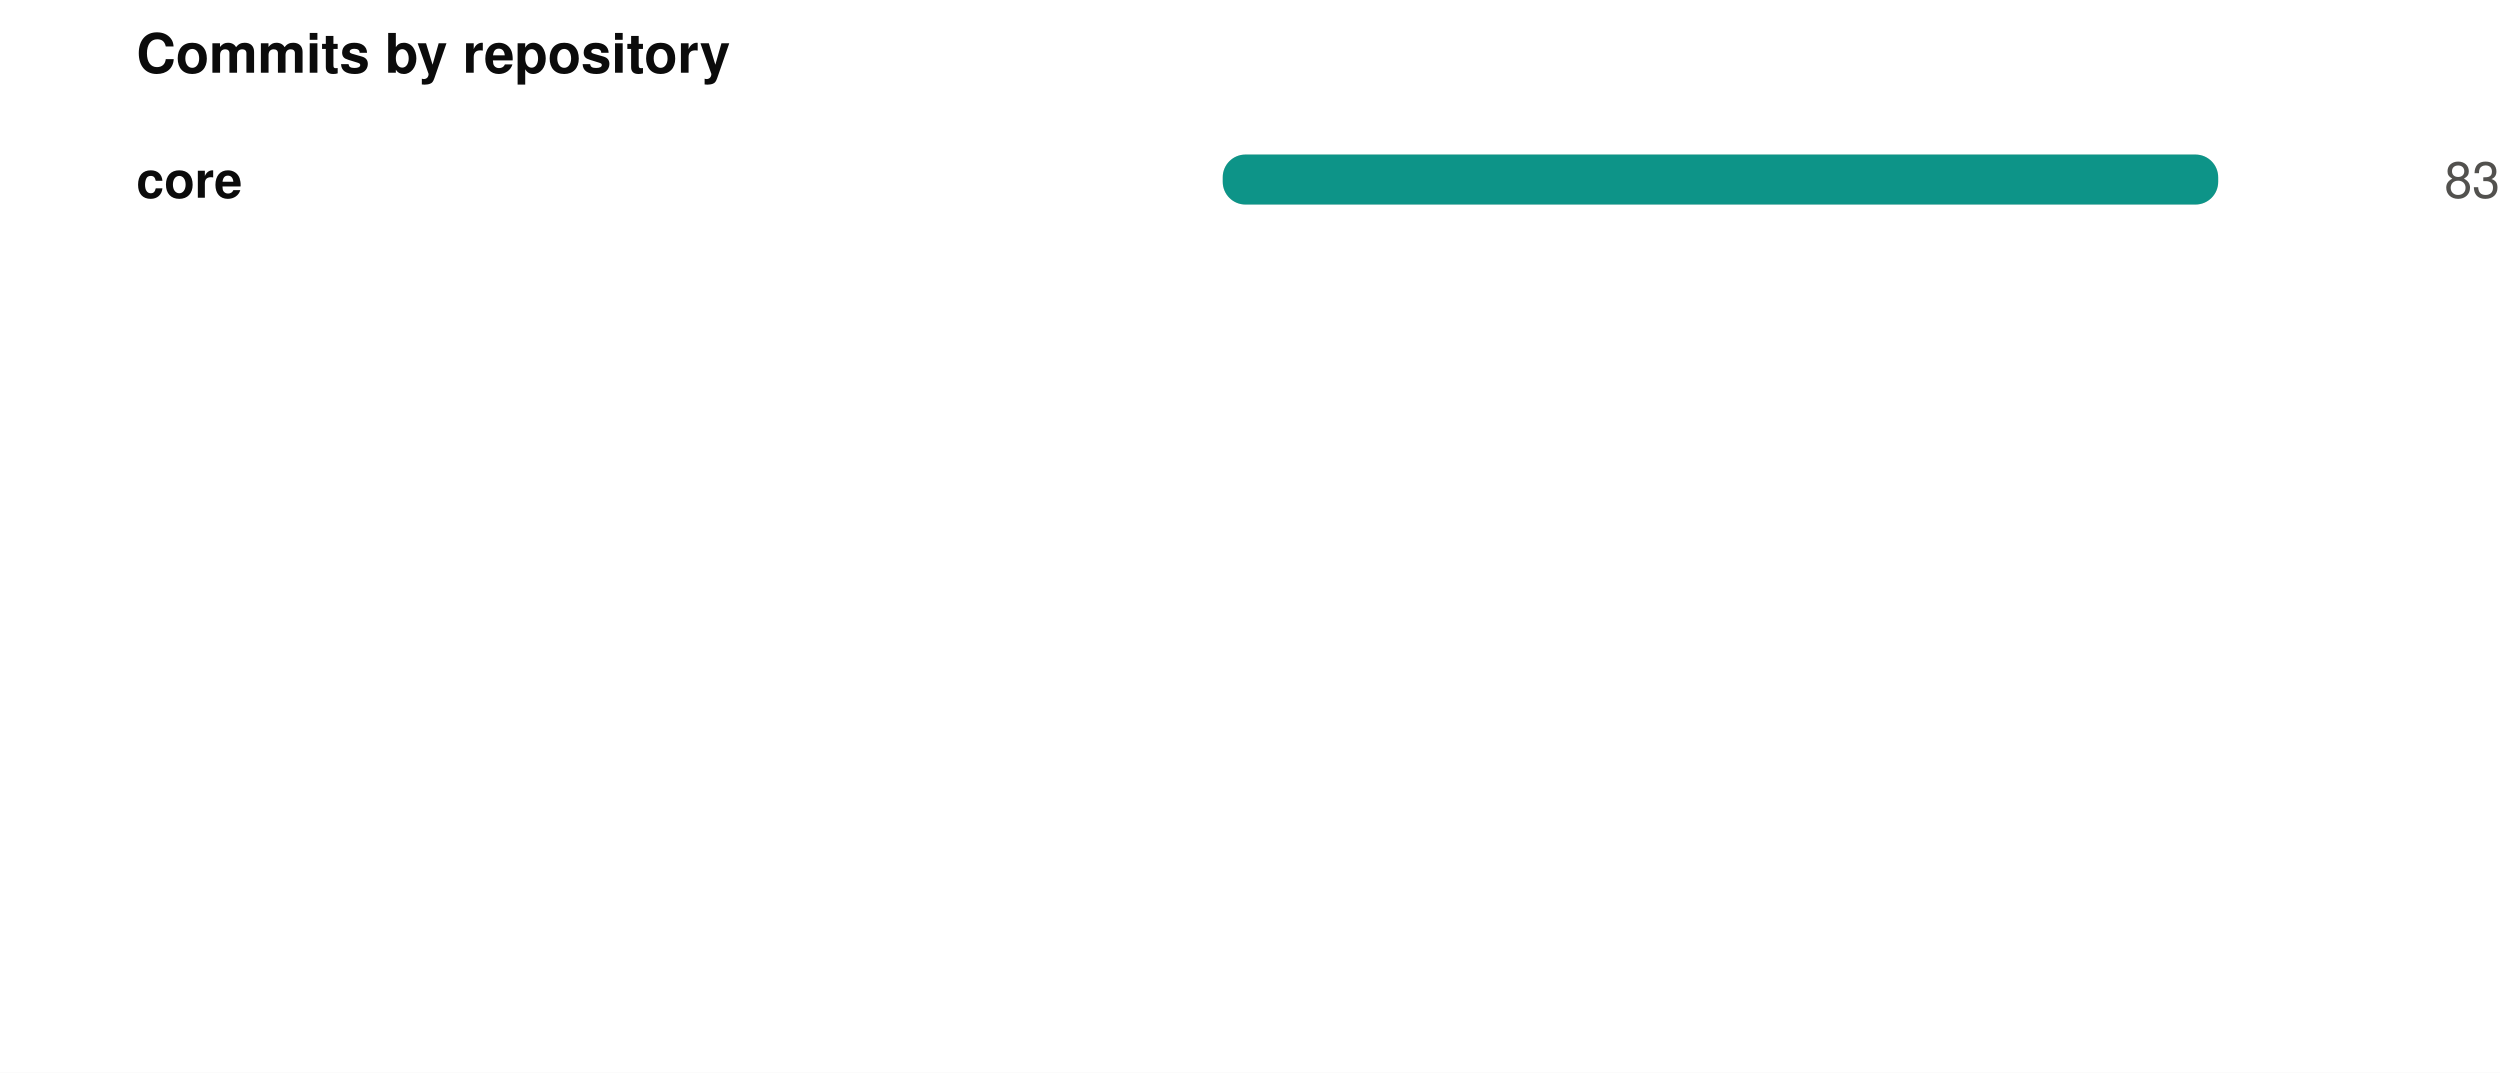
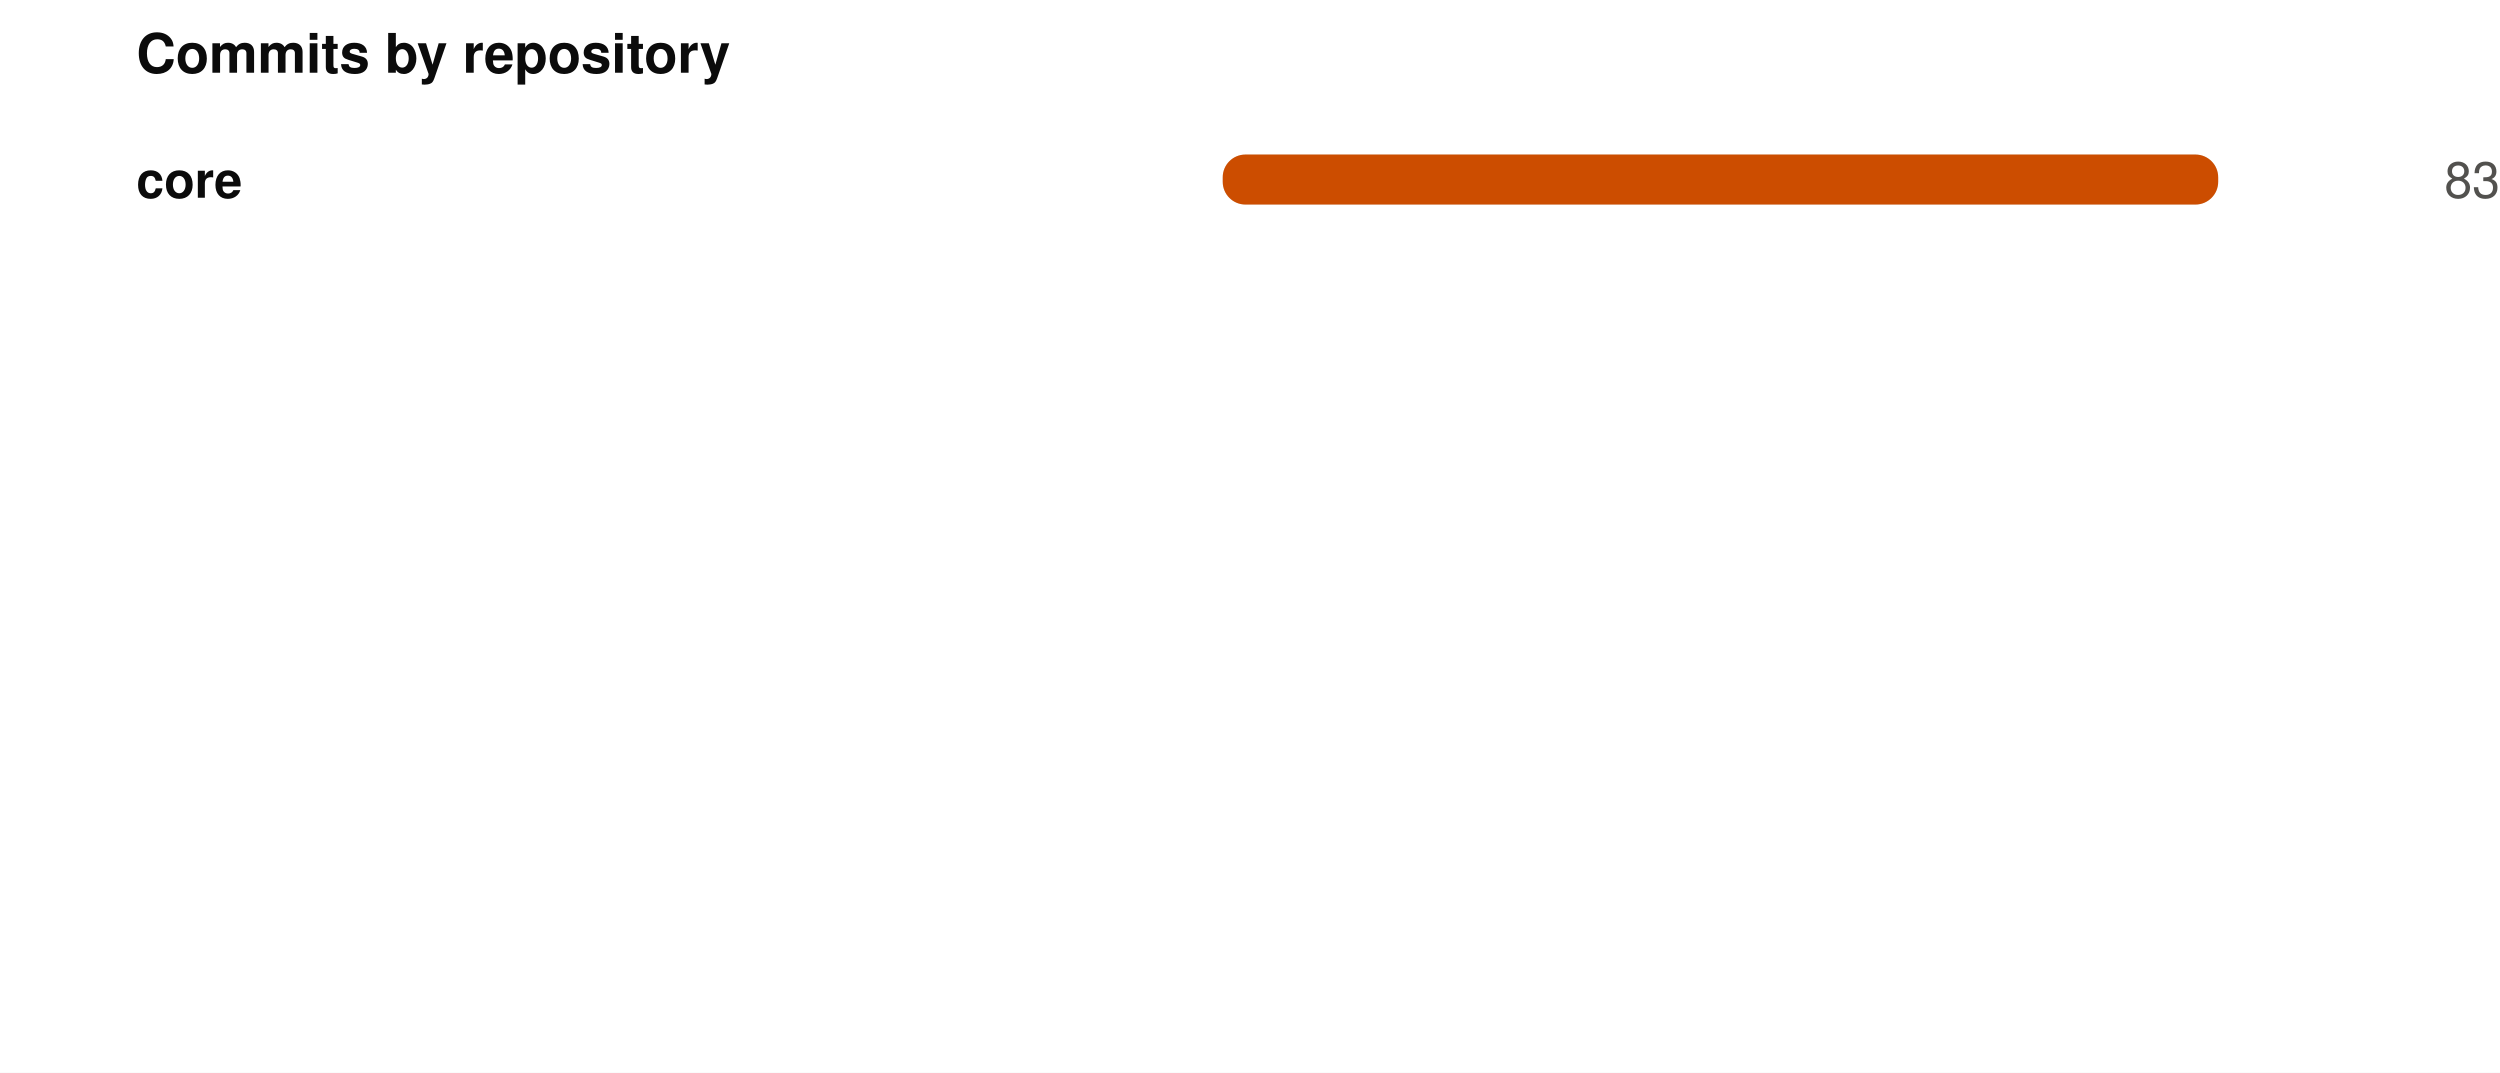
<svg xmlns="http://www.w3.org/2000/svg" width="550" height="236" viewBox="0 0 550 236" role="img">
  <rect width="550" height="236" fill="#ffffff" />
  <style>
@keyframes grow{from{transform:scaleX(0)}}
@keyframes rise{from{opacity:0;transform:translateY(9px)}}
@keyframes fade{from{opacity:0}}
@keyframes draw{to{stroke-dashoffset:0}}
.bar{transform-box:fill-box;transform-origin:left center;animation:grow .9s cubic-bezier(.22,1,.36,1) var(--d,0s) both}
.rise{animation:rise .7s cubic-bezier(.22,1,.36,1) var(--d,0s) both}
.fade{animation:fade .8s ease-out var(--d,0s) both}
.draw{animation:draw 1.7s ease-out .1s both}
@media (prefers-reduced-motion:reduce){
.bar,.rise,.fade,.draw{animation:none;transform:none;opacity:1;stroke-dashoffset:0}
}
</style>
  <g transform="translate(30,0)">
    <text x="0" y="16" font-family="-apple-system,BlinkMacSystemFont,'Segoe UI',Helvetica,Arial,sans-serif" font-size="12" font-weight="700" fill="#0b0b0b" text-anchor="start">Commits by repository</text>
    <text x="0" y="43.5" font-family="-apple-system,BlinkMacSystemFont,'Segoe UI',Helvetica,Arial,sans-serif" font-size="11" font-weight="600" fill="#0b0b0b" text-anchor="start">core</text>
    <rect x="239" y="34" width="219" height="11" rx="5" fill="#e1e0d9" />
-     <rect class="bar" style="--d:0.00s" x="239" y="34" width="219.0" height="11" rx="5" fill="#0d9488" />
+     <rect class="bar" style="--d:0.00s" x="239" y="34" width="219.0" height="11" rx="5" fill="#CC4D00" />
    <g class="fade" style="--d:0.00s">
      <text x="520" y="43.5" font-family="-apple-system,BlinkMacSystemFont,'Segoe UI',Helvetica,Arial,sans-serif" font-size="11" font-weight="400" fill="#52514e" text-anchor="end">83</text>
    </g>
  </g>
</svg>
